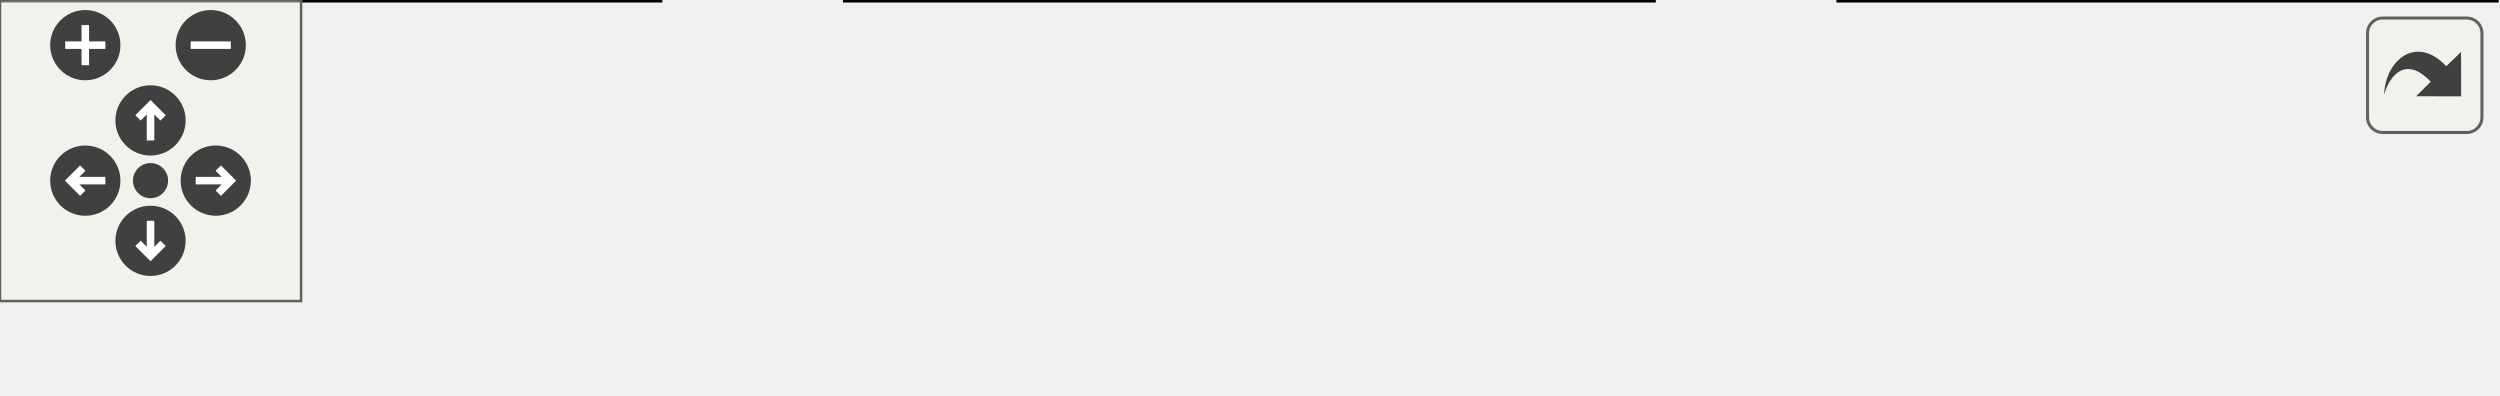
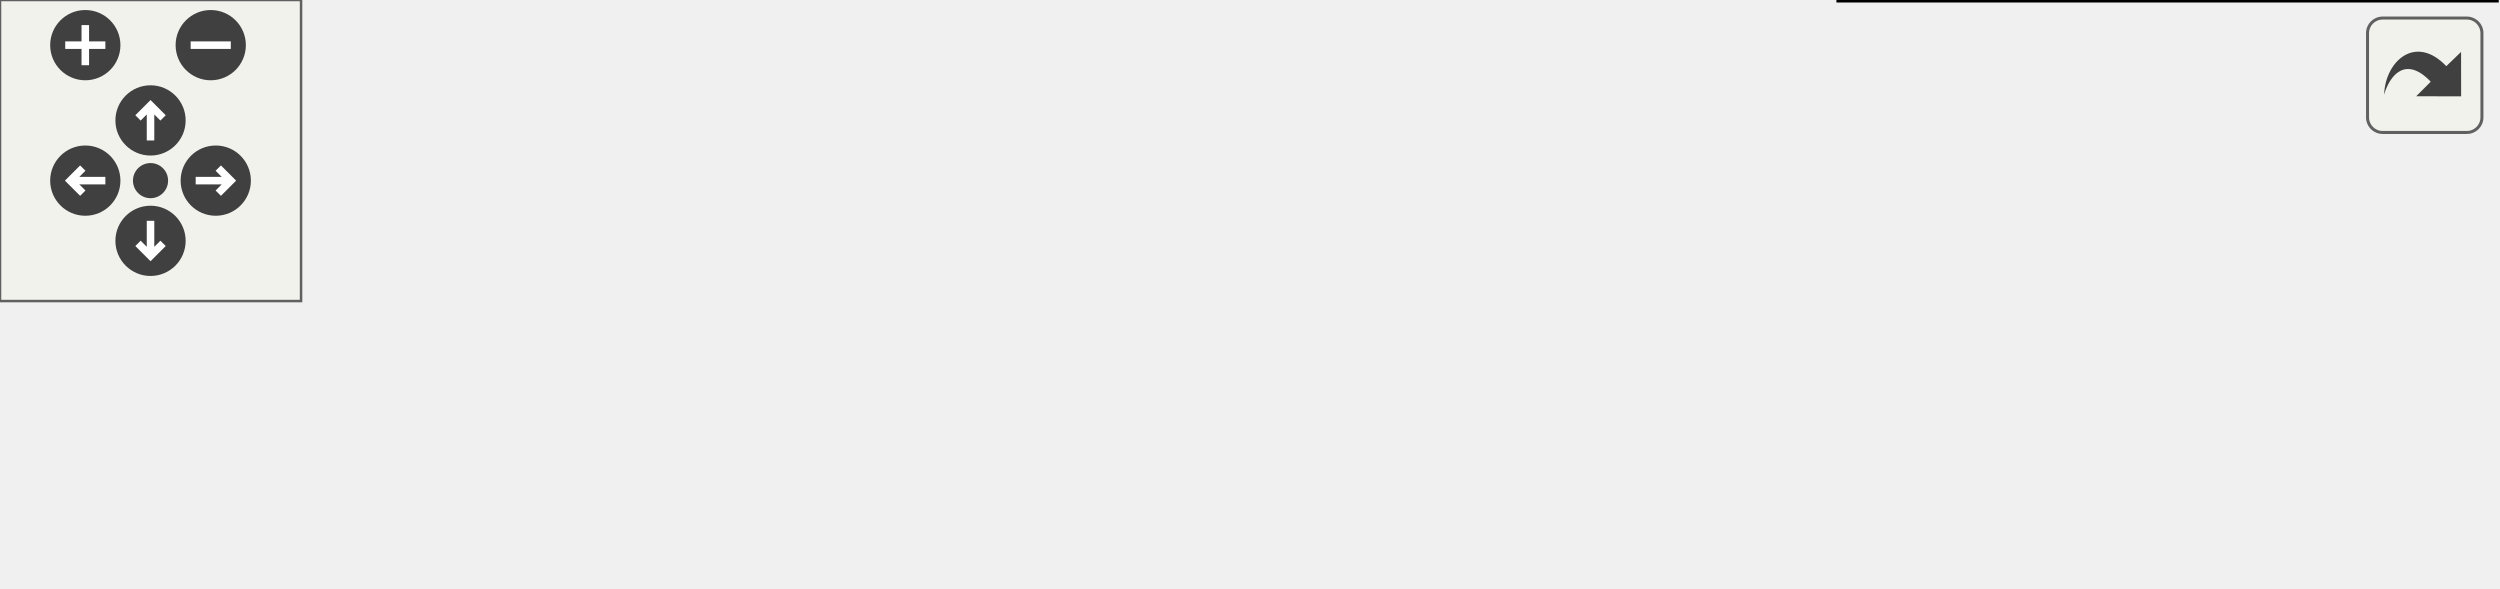
<svg xmlns="http://www.w3.org/2000/svg" xmlns:xlink="http://www.w3.org/1999/xlink" id="main" version="1.1" xml:space="preserve">
  <style type="text/css">
.edge:hover path { stroke: red; }
.edge:hover polygon { stroke: red; fill: red; }
</style>
  <defs>
    <circle id="rim" cx="0" cy="0" r="7" />
    <circle id="rim2" cx="0" cy="0" r="3.5" />
    <g id="zoomPlus">
      <use xlink:href="#rim" fill="#404040">
        <set attributeName="fill" to="#808080" begin="zoomplus.mouseover" end="zoomplus.mouseout" />
      </use>
      <path d="M-4,0h8M0,-4v8" fill="none" stroke="white" stroke-width="1.5" pointer-events="none" />
    </g>
    <g id="zoomMin">
      <use xlink:href="#rim" fill="#404040">
        <set attributeName="fill" to="#808080" begin="zoomminus.mouseover" end="zoomminus.mouseout" />
      </use>
      <path d="M-4,0h8" fill="none" stroke="white" stroke-width="1.5" pointer-events="none" />
    </g>
    <g id="dirArrow">
      <path fill="none" stroke="white" stroke-width="1.5" d="M0,-3.0v7 M-2.5,-0.5L0,-3.0L2.5,-0.5" />
    </g>
    <g id="resetDef">
      <use xlink:href="#rim2" fill="#404040">
        <set attributeName="fill" to="#808080" begin="reset.mouseover" end="reset.mouseout" />
      </use>
    </g>
  </defs>
  <svg id="graph" class="graph">
    <g id="viewport">
      <g id="node1" class="node">
-         <polygon fill="#bfbfbf" stroke="black" points="0.5,-0 0.5,-18 131.5,-18 131.5,-0 0.5,-0" />
-         <text text-anchor="middle" x="66" y="-6.8" font-family="sans-serif" font-size="9.00">tk::processExceptionMPI</text>
+         <polygon fill="#bfbfbf" stroke="black" points="0.5,-37 0.5,-55 131.5,-55 131.5,-37 0.5,-37" />
+         <text text-anchor="middle" x="66" y="-43.8" font-family="sans-serif" font-size="9.00">tk::processExceptionMPI</text>
      </g>
      <g id="node2" class="node">
        <g id="a_node2">
          <a xlink:href="classtk_1_1_exception.html#aef3989f5d076c0282329daa2a646b1c6" target="_top" xlink:title="Handle Exception. ">
-             <polygon fill="none" stroke="black" points="168.5,-0 168.5,-18 329.5,-18 329.5,-0 168.5,-0" />
-             <text text-anchor="middle" x="249" y="-6.8" font-family="sans-serif" font-size="9.00">tk::Exception::handleException</text>
+             <polygon fill="none" stroke="black" points="168.5,-37 168.5,-55 329.5,-55 329.5,-37 168.5,-37" />
+             <text text-anchor="middle" x="249" y="-43.8" font-family="sans-serif" font-size="9.00">tk::Exception::handleException</text>
          </a>
        </g>
      </g>
      <g id="edge1" class="edge">
-         <path fill="none" stroke="midnightblue" d="M131.579,-9C140.209,-9 149.183,-9 158.148,-9" />
-         <polygon fill="midnightblue" stroke="midnightblue" points="158.248,-12.5 168.248,-9 158.248,-5.5 158.248,-12.5" />
+         <path fill="none" stroke="midnightblue" d="M131.579,-46C140.209,-46 149.183,-46 158.148,-46" />
+         <polygon fill="midnightblue" stroke="midnightblue" points="158.248,-49.5 168.248,-46 158.248,-42.5 158.248,-49.5" />
      </g>
      <g id="node3" class="node">
        <g id="a_node3">
+           <a xlink:href="classtk_1_1_exception.html#a0bc4b622d95adf72e77f639fd6aefbbe" target="_top" xlink:title="tk::Exception::what">
+             <polygon fill="none" stroke="black" points="379,-37 379,-55 485,-55 485,-37 379,-37" />
+             <text text-anchor="middle" x="432" y="-43.8" font-family="sans-serif" font-size="9.00">tk::Exception::what</text>
+           </a>
+         </g>
+       </g>
+       <g id="edge2" class="edge">
+         <path fill="none" stroke="midnightblue" d="M329.653,-39.293C342.694,-39.189 356.04,-39.273 368.586,-39.548" />
+         <polygon fill="midnightblue" stroke="midnightblue" points="368.823,-43.055 378.913,-39.822 369.01,-36.058 368.823,-43.055" />
+       </g>
+       <g id="node4" class="node">
+         <g id="a_node4">
          <a xlink:href="classtk_1_1_exception.html#a98bc4bc0d8ef380a2b90c5815a80f53a" target="_top" xlink:title="Demangle and Echo call trace. ">
            <polygon fill="none" stroke="black" points="366.5,-0 366.5,-18 497.5,-18 497.5,-0 366.5,-0" />
            <text text-anchor="middle" x="432" y="-6.8" font-family="sans-serif" font-size="9.00">tk::Exception::echoTrace</text>
          </a>
        </g>
      </g>
-       <g id="edge2" class="edge">
-         <path fill="none" stroke="midnightblue" d="M329.653,-9C338.446,-9 347.379,-9 356.111,-9" />
-         <polygon fill="midnightblue" stroke="midnightblue" points="356.25,-12.5 366.25,-9 356.25,-5.5 356.25,-12.5" />
+       <g id="edge4" class="edge">
+         <path fill="none" stroke="midnightblue" d="M294.278,-36.949C319.241,-31.846 350.619,-25.431 377.017,-20.035" />
+         <polygon fill="midnightblue" stroke="midnightblue" points="377.77,-23.454 386.866,-18.022 376.368,-16.596 377.77,-23.454" />
+       </g>
+       <g id="edge3" class="edge">
+         <path fill="none" stroke="midnightblue" d="M378.913,-52.178C366.66,-52.565 353.254,-52.756 339.867,-52.75" />
+         <polygon fill="midnightblue" stroke="midnightblue" points="339.667,-49.249 329.653,-52.707 339.638,-56.249 339.667,-49.249" />
      </g>
    </g>
  </svg>
  <g id="navigator" transform="translate(0 0)" fill="#404254">
    <rect fill="#f2f5e9" fill-opacity="0.5" stroke="#606060" stroke-width=".5" x="0" y="0" width="60" height="60" />
    <use id="zoomplus" xlink:href="#zoomPlus" x="17" y="9" />
    <use id="zoomminus" xlink:href="#zoomMin" x="42" y="9" />
    <use id="reset" xlink:href="#resetDef" x="30" y="36" />
    <g id="arrowUp" xlink:href="#dirArrow" transform="translate(30 24)">
      <use xlink:href="#rim" fill="#404040">
        <set attributeName="fill" to="#808080" begin="arrowUp.mouseover" end="arrowUp.mouseout" />
      </use>
      <path fill="none" stroke="white" stroke-width="1.5" d="M0,-3.0v7 M-2.5,-0.5L0,-3.0L2.5,-0.5" />
    </g>
    <g id="arrowRight" xlink:href="#dirArrow" transform="rotate(90) translate(36 -43)">
      <use xlink:href="#rim" fill="#404040">
        <set attributeName="fill" to="#808080" begin="arrowRight.mouseover" end="arrowRight.mouseout" />
      </use>
      <path fill="none" stroke="white" stroke-width="1.5" d="M0,-3.0v7 M-2.5,-0.5L0,-3.0L2.5,-0.5" />
    </g>
    <g id="arrowDown" xlink:href="#dirArrow" transform="rotate(180) translate(-30 -48)">
      <use xlink:href="#rim" fill="#404040">
        <set attributeName="fill" to="#808080" begin="arrowDown.mouseover" end="arrowDown.mouseout" />
      </use>
      <path fill="none" stroke="white" stroke-width="1.5" d="M0,-3.0v7 M-2.5,-0.5L0,-3.0L2.5,-0.5" />
    </g>
    <g id="arrowLeft" xlink:href="#dirArrow" transform="rotate(270) translate(-36 17)">
      <use xlink:href="#rim" fill="#404040">
        <set attributeName="fill" to="#808080" begin="arrowLeft.mouseover" end="arrowLeft.mouseout" />
      </use>
      <path fill="none" stroke="white" stroke-width="1.5" d="M0,-3.0v7 M-2.5,-0.5L0,-3.0L2.5,-0.5" />
    </g>
  </g>
  <svg viewBox="0 0 15 15" width="100%" height="30px" preserveAspectRatio="xMaxYMin meet">
    <g id="arrow_out" transform="scale(0.3 0.3)">
      <a xlink:href="namespacetk_a2a62b5b6880fbd0a011cedf8896b19dc_cgraph_org.svg" target="_base">
        <rect id="button" ry="5" rx="5" y="6" x="6" height="38" width="38" fill="#f2f5e9" fill-opacity="0.5" stroke="#606060" stroke-width="1.0" />
        <path id="arrow" d="M 11.5,31.437 C 11.94,20.098 22.043,11.323 32.159,21.979 L 37.069,17.246 C 37.069,17.246 37.088,32 37.088,32 L 22.16,31.978 C 22.16,31.978 26.998,27.14 26.998,27.14 C 18.529,18.264 13.292,25.23 11.5,31.437 z" style="fill:#404040;" />
      </a>
    </g>
  </svg>
</svg>
